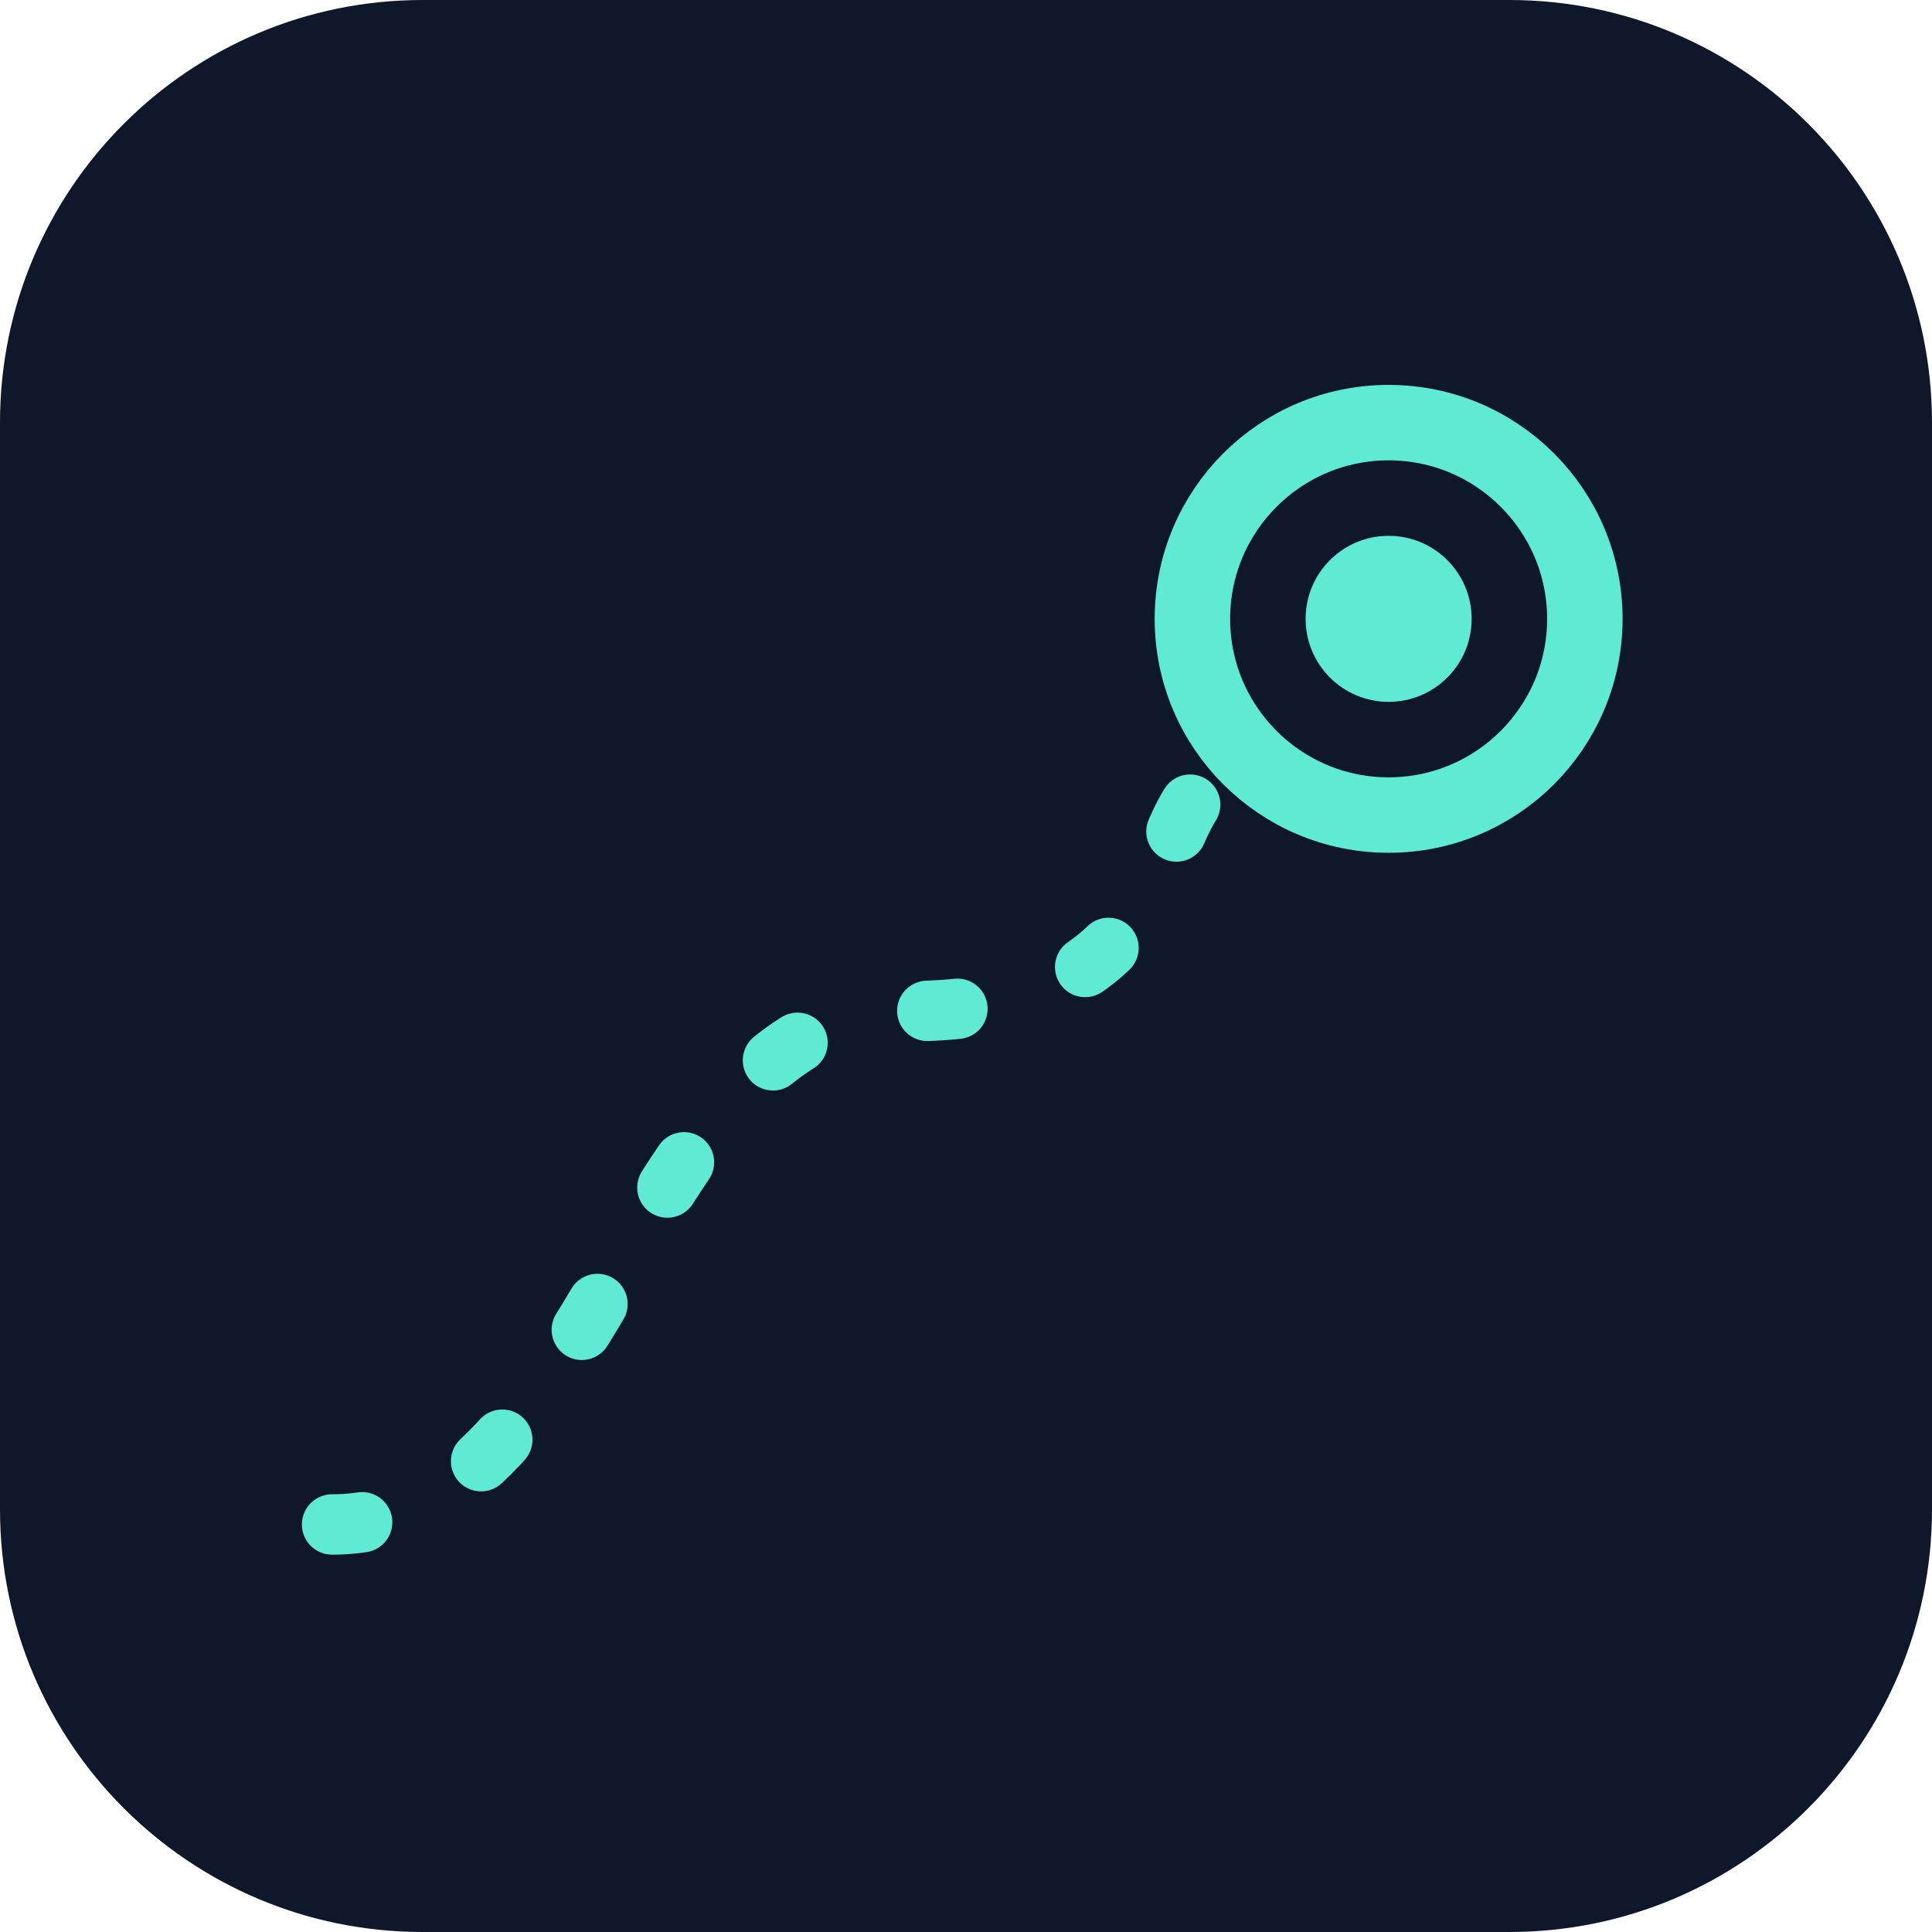
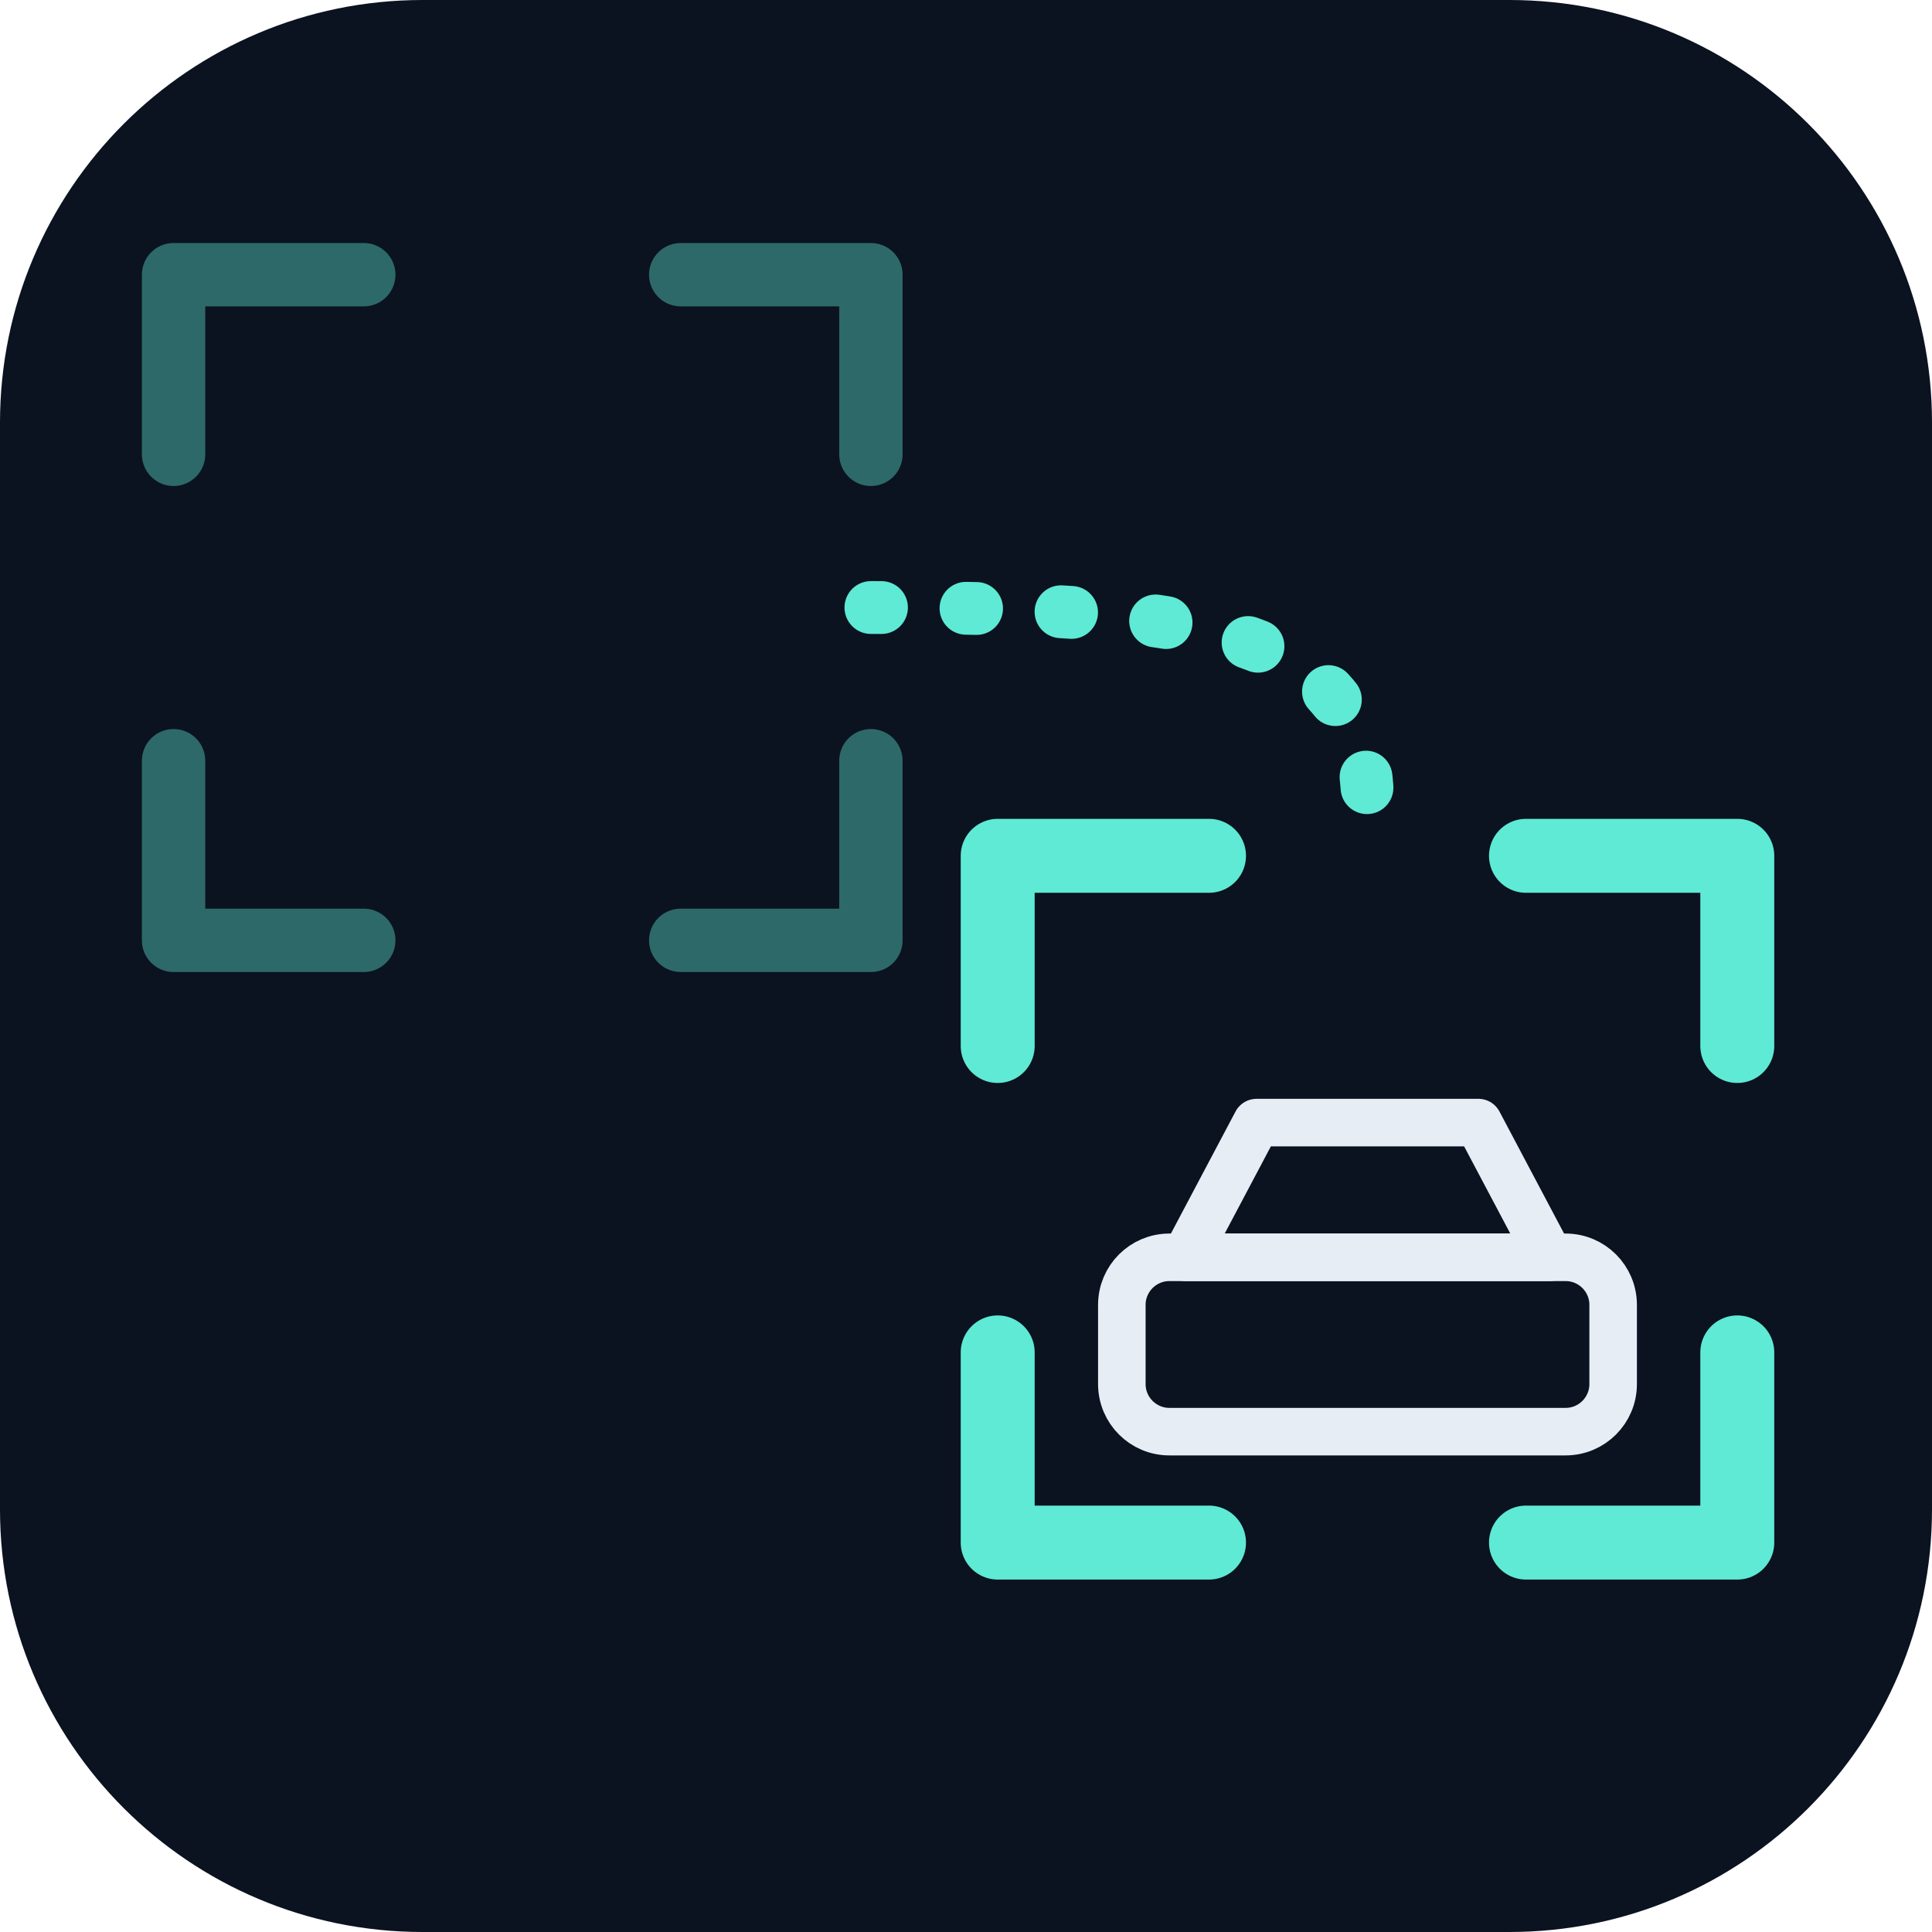
<svg xmlns="http://www.w3.org/2000/svg" viewBox="0 0 128 128">
-   <rect width="128" height="128" rx="28" fill="#0F172A" />
-   <g transform="translate(12,19)" fill="none" stroke-linecap="round">
-     <path d="M10 82 C 28 82, 30 48, 48 48 S 64 36, 68 33" stroke="#5EEAD4" stroke-width="4" stroke-dasharray="2 9" />
-     <circle cx="80" cy="22" r="13" stroke="#5EEAD4" stroke-width="5" />
-     <circle cx="80" cy="22" r="5.5" fill="#5EEAD4" />
+   <rect width="128" height="128" rx="28" fill="#0B1220" />
+   <g transform="translate(8 14) scale(.35)" fill="none" stroke-linecap="round" stroke-linejoin="round">
+     <g stroke="#5EEAD4" stroke-width="12" opacity=".4">
+       <path d="M10 46V12h36M106 12h36v34M142 104v34h-36M46 138H10v-34" />
+     </g>
+     <path d="M142 75 C 200 75, 236 78, 236 112" stroke="#5EEAD4" stroke-width="10" stroke-dasharray="2 16" />
+     <g stroke="#5EEAD4" stroke-width="14">
+       <path d="M166 158V122h40M266 122h40v36M306 216v36h-40M206 252h-40v-36" />
+     </g>
+     <g stroke="#E6EDF5" stroke-width="12" transform="translate(176 150) scale(.75)">
+       <path d="M52 30h56l18 34H34z" />
+       <rect x="18" y="64" width="124" height="44" rx="12" />
+     </g>
  </g>
</svg>
